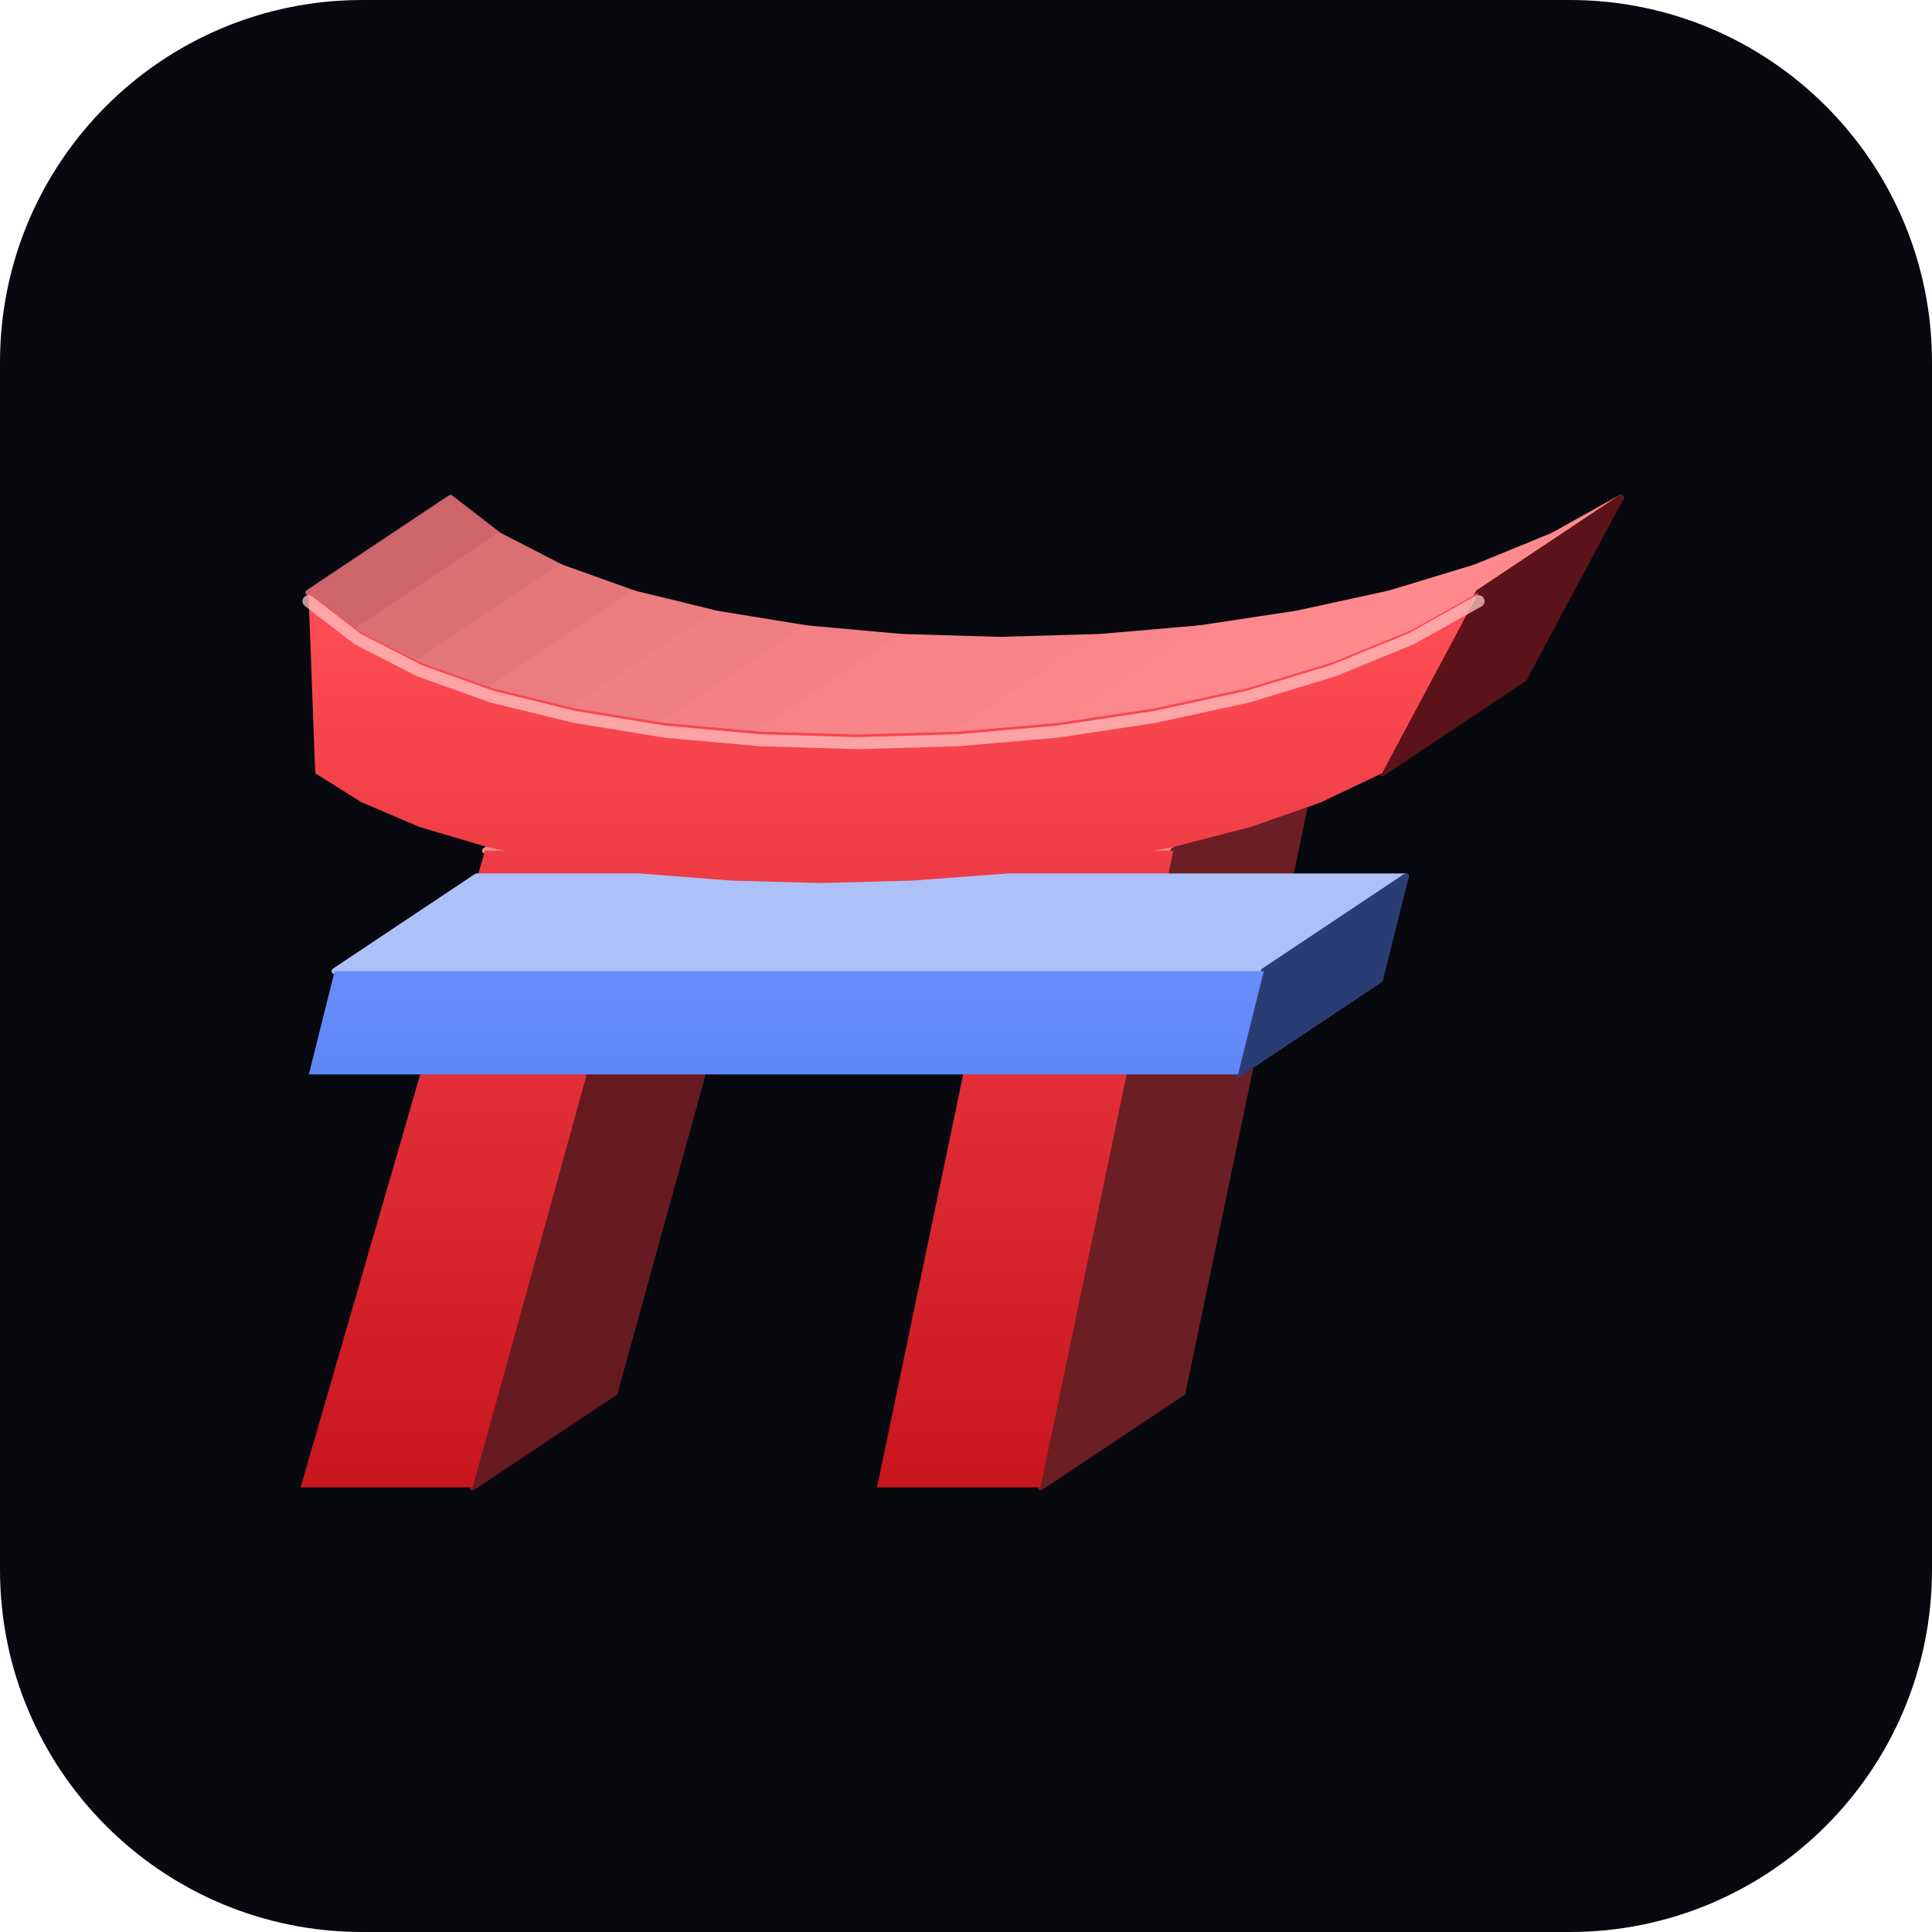
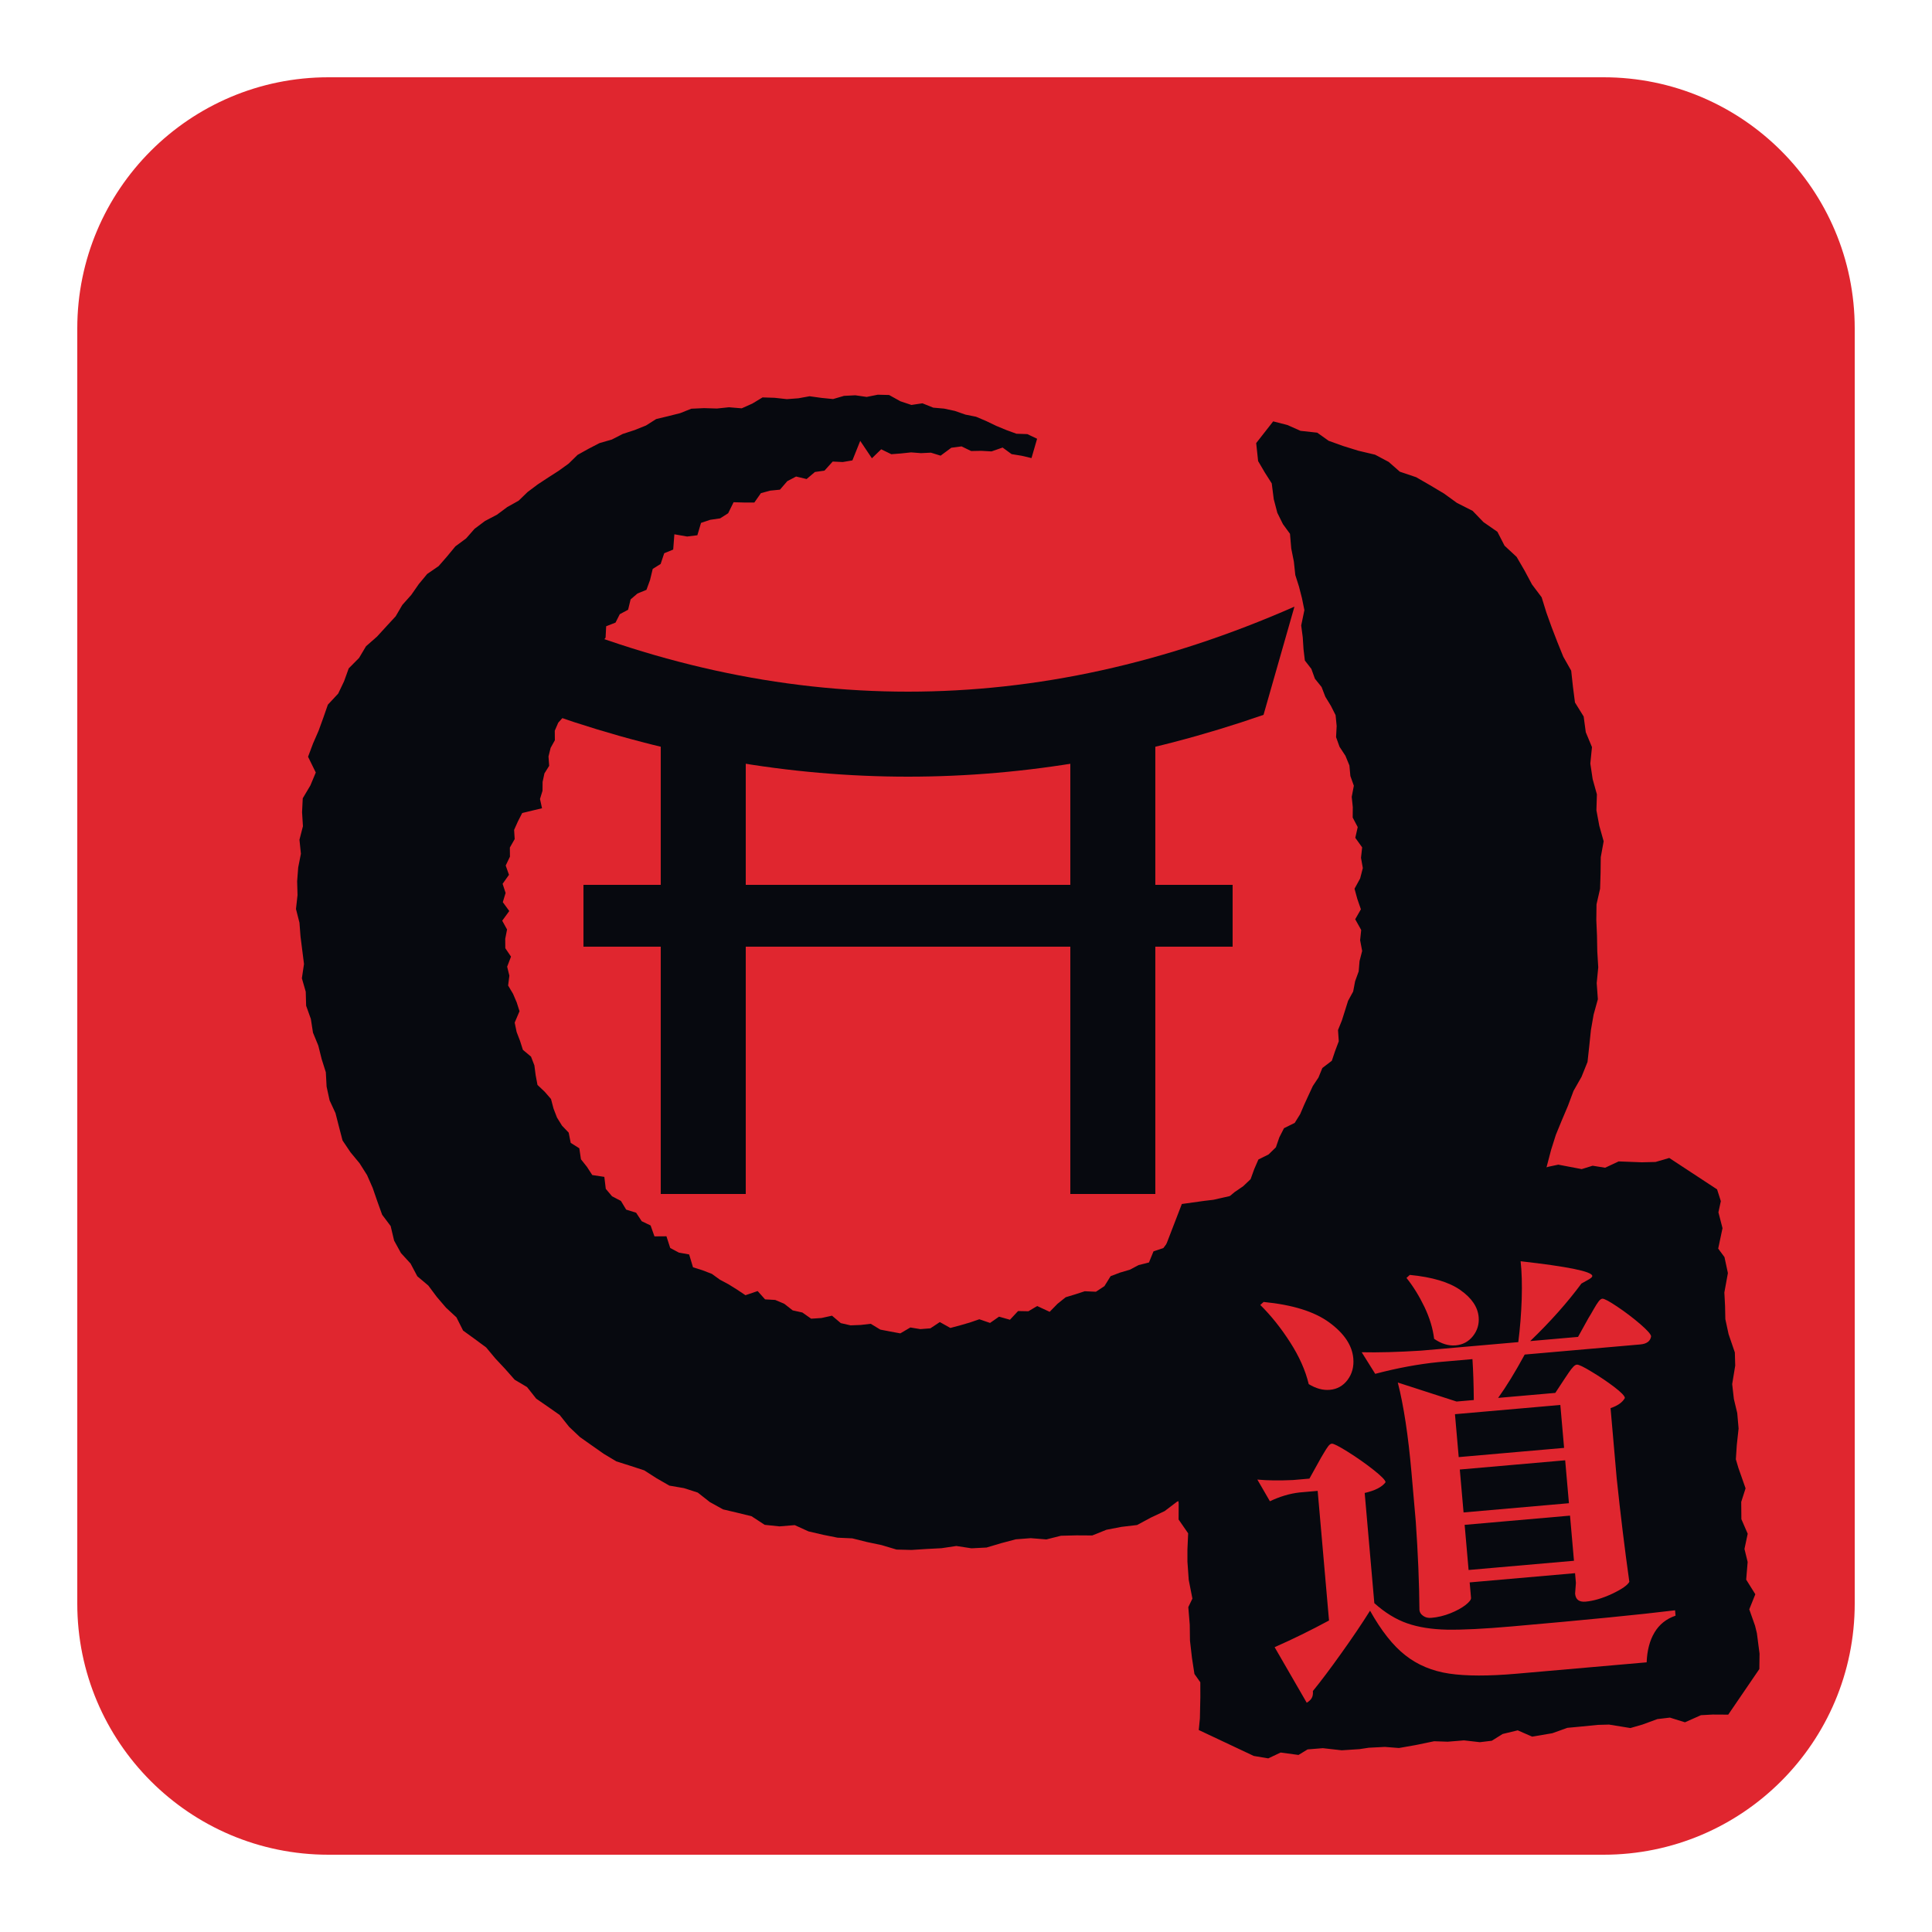
- <svg xmlns="http://www.w3.org/2000/svg" viewBox="0 0 64 64">
-   <rect width="64" height="64" rx="12" fill="#07090f" />
-   <defs>
-     <linearGradient id="fred" gradientUnits="userSpaceOnUse" x1="0" y1="10" x2="0" y2="62">
-       <stop offset="0" stop-color="#ff4d55" />
-       <stop offset="1" stop-color="#c8141c" />
-     </linearGradient>
-     <linearGradient id="fblue" gradientUnits="userSpaceOnUse" x1="0" y1="10" x2="0" y2="62">
-       <stop offset="0" stop-color="#86a5ff" />
-       <stop offset="1" stop-color="#3a6bf0" />
-     </linearGradient>
-     <linearGradient id="fmono" gradientUnits="userSpaceOnUse" x1="0" y1="10" x2="0" y2="62">
-       <stop offset="0" stop-color="#ffffff" />
-       <stop offset="1" stop-color="#f2f2f2" />
-     </linearGradient>
-   </defs>
-   <g transform="translate(3.83 14.5) scale(0.57)">
-     <path d="M21.47 24L30.97 24L39.22 18.5L29.72 18.5Z" fill="#f78488" stroke="#f78488" stroke-width=".35" stroke-linejoin="round" />
-     <path d="M30.97 24L20.75 61L29 55.5L39.22 18.5Z" fill="#671b21" stroke="#671b21" stroke-width=".35" stroke-linejoin="round" />
-     <path d="M21.47 24L30.97 24L20.75 61L10.75 61Z" fill="url(#fred)" />
-     <path d="M51.97 24L61.47 24L69.72 18.5L60.22 18.5Z" fill="#f78488" stroke="#f78488" stroke-width=".35" stroke-linejoin="round" />
-     <path d="M61.47 24L53.75 61L62 55.5L69.72 18.5Z" fill="#6b1e24" stroke="#6b1e24" stroke-width=".35" stroke-linejoin="round" />
-     <path d="M51.97 24L61.47 24L53.75 61L44.25 61Z" fill="url(#fred)" />
-     <path d="M38.22 23L45.22 23L53.47 17.5L46.47 17.5Z" fill="#adc1f8" stroke="#adc1f8" stroke-width=".35" stroke-linejoin="round" />
-     <path d="M45.22 23L42.98 32L51.23 26.5L53.47 17.5Z" fill="#2a3c74" stroke="#2a3c74" stroke-width=".35" stroke-linejoin="round" />
-     <path d="M38.22 23L45.22 23L42.98 32L35.98 32Z" fill="url(#fblue)" />
-     <path d="M12.73 31L66.73 31L74.98 25.5L20.98 25.5Z" fill="#adc1f8" stroke="#adc1f8" stroke-width=".35" stroke-linejoin="round" />
-     <path d="M66.73 31L65.23 37L73.48 31.5L74.98 25.5Z" fill="#2a3c74" stroke="#2a3c74" stroke-width=".35" stroke-linejoin="round" />
-     <path d="M12.73 31L66.73 31L65.23 37L11.23 37Z" fill="url(#fblue)" />
-     <path d="M11.21 9L14.05 11.19L22.3 5.69L19.46 3.5Z" fill="#cd656a" stroke="#cd656a" stroke-width=".35" stroke-linejoin="round" />
-     <path d="M14.05 11.19L17.65 13.04L25.9 7.54L22.3 5.69Z" fill="#db7074" stroke="#db7074" stroke-width=".35" stroke-linejoin="round" />
-     <path d="M17.65 13.04L21.9 14.56L30.15 9.06L25.9 7.54Z" fill="#e5777b" stroke="#e5777b" stroke-width=".35" stroke-linejoin="round" />
-     <path d="M21.9 14.56L26.69 15.73L34.94 10.23L30.15 9.06Z" fill="#eb7c80" stroke="#eb7c80" stroke-width=".35" stroke-linejoin="round" />
-     <path d="M26.69 15.73L31.91 16.58L40.16 11.08L34.94 10.23Z" fill="#f07f83" stroke="#f07f83" stroke-width=".35" stroke-linejoin="round" />
-     <path d="M31.91 16.58L37.43 17.08L45.68 11.58L40.16 11.08Z" fill="#f38186" stroke="#f38186" stroke-width=".35" stroke-linejoin="round" />
-     <path d="M37.43 17.08L43.16 17.25L51.41 11.75L45.68 11.58Z" fill="#f68488" stroke="#f68488" stroke-width=".35" stroke-linejoin="round" />
-     <path d="M43.16 17.25L48.97 17.08L57.22 11.58L51.41 11.75Z" fill="#f88589" stroke="#f88589" stroke-width=".35" stroke-linejoin="round" />
-     <path d="M48.97 17.08L54.75 16.58L63 11.08L57.22 11.58Z" fill="#fa878b" stroke="#fa878b" stroke-width=".35" stroke-linejoin="round" />
-     <path d="M54.75 16.58L60.38 15.73L68.63 10.23L63 11.08Z" fill="#fc888c" stroke="#fc888c" stroke-width=".35" stroke-linejoin="round" />
-     <path d="M60.38 15.73L65.76 14.56L74.01 9.06L68.63 10.23Z" fill="#fd898d" stroke="#fd898d" stroke-width=".35" stroke-linejoin="round" />
-     <path d="M65.76 14.56L70.77 13.04L79.02 7.54L74.01 9.06Z" fill="#ff8a8e" stroke="#ff8a8e" stroke-width=".35" stroke-linejoin="round" />
-     <path d="M70.77 13.04L75.29 11.19L83.54 5.69L79.02 7.54Z" fill="#ff8a8e" stroke="#ff8a8e" stroke-width=".35" stroke-linejoin="round" />
-     <path d="M75.29 11.19L79.21 9L87.46 3.5L83.54 5.69Z" fill="#fe898d" stroke="#fe898d" stroke-width=".35" stroke-linejoin="round" />
-     <path d="M79.21 9L73.6 19.5L81.85 14L87.46 3.5Z" fill="#5b1218" stroke="#5b1218" stroke-width=".35" stroke-linejoin="round" />
-     <path d="M11.21 9L14.05 11.19L17.65 13.04L21.9 14.56L26.69 15.73L31.91 16.58L37.43 17.08L43.16 17.25L48.97 17.08L54.75 16.58L60.38 15.73L65.76 14.56L70.77 13.04L75.29 11.19L79.21 9L73.6 19.5L70.05 21.19L65.97 22.62L61.45 23.79L56.6 24.7L51.5 25.35L46.27 25.74L41.01 25.88L35.81 25.74L30.77 25.35L26 24.7L21.6 23.79L17.66 22.62L14.3 21.19L11.6 19.5Z" fill="url(#fred)" />
-     <path d="M11.21 9.5L14.05 11.69L17.65 13.54L21.9 15.06L26.69 16.23L31.91 17.08L37.43 17.58L43.16 17.75L48.97 17.58L54.75 17.08L60.38 16.23L65.76 15.06L70.77 13.54L75.29 11.69L79.21 9.5" fill="none" stroke="#ffc2c4" stroke-opacity=".75" stroke-width=".7" stroke-linecap="round" />
+ <svg xmlns="http://www.w3.org/2000/svg" viewBox="0 0 200 200" width="200" height="200" role="img" aria-label="bDojoX">
+   <rect x="8" y="8" width="184" height="184" rx="26" fill="#e0262f" />
+   <g fill="#07090f">
+     <path d="M131.8 43.62L133.28 44L134.63 44.6L136.36 44.79L137.54 45.63L139.04 46.17L140.62 46.66L142.35 47.07L143.76 47.82L144.91 48.83L146.6 49.4L148.04 50.23L149.48 51.09L150.82 52.06L152.44 52.88L153.57 54.05L155.01 55.05L155.75 56.49L157 57.65L157.82 59.06L158.59 60.5L159.59 61.83L160.08 63.41L160.63 64.94L161.22 66.47L161.83 67.98L162.65 69.43L162.83 71.09L163.04 72.72L163.94 74.17L164.16 75.8L164.8 77.34L164.63 79.04L164.87 80.65L165.31 82.23L165.26 83.88L165.56 85.49L166.01 87.09L165.71 88.74L165.69 90.37L165.64 92L165.27 93.62L165.25 95.24L165.32 96.86L165.35 98.49L165.45 100.14L165.29 101.77L165.41 103.44L164.97 105.03L164.69 106.64L164.52 108.28L164.34 109.93L163.72 111.47L162.89 112.93L162.32 114.46L161.68 115.97L161.06 117.48L160.57 119.03L160.15 120.63L159.74 122.24L158.84 123.62L157.96 125.01L157.16 126.44L156.17 127.75L154.93 128.9L154.22 130.37L153.01 131.5L152.39 133.03L151.26 134.22L150.28 135.5L149.31 136.79L148.22 137.98L147.02 139.07L145.77 140.1L144.53 141.13L143.33 142.2L142.39 143.53L141.27 144.68L140.12 145.81L138.73 146.65L137.25 147.35L135.97 148.31L134.84 149.47L133.16 149.84L131.98 150.93L130.48 151.54L128.91 151.98L127.49 152.67L126.08 153.37L124.61 153.94L123.34 154.92L121.85 155.45L120.56 156.43L119.12 157.11L117.71 157.87L116.1 158.06L114.54 158.36L113.07 158.95L111.44 158.94L109.83 158.98L108.32 159.36L106.7 159.23L105.15 159.35L103.64 159.75L102.13 160.2L100.57 160.28L99 160.04L97.46 160.27L95.91 160.35L94.36 160.45L92.81 160.41L91.27 159.95L89.75 159.63L88.23 159.25L86.7 159.18L85.2 158.88L83.7 158.53L82.27 157.88L80.69 158.01L79.16 157.85L77.8 156.96L76.33 156.6L74.85 156.25L73.49 155.5L72.23 154.51L70.8 154.05L69.29 153.79L67.97 153.03L66.69 152.21L65.25 151.74L63.8 151.28L62.5 150.5L61.26 149.63L60.03 148.76L58.92 147.71L57.94 146.48L56.73 145.63L55.51 144.79L54.56 143.59L53.28 142.83L52.29 141.71L51.28 140.63L50.33 139.49L49.14 138.61L47.94 137.74L47.25 136.37L46.17 135.37L45.22 134.26L44.34 133.08L43.2 132.12L42.5 130.8L41.51 129.72L40.8 128.43L40.44 126.92L39.56 125.75L39.06 124.36L38.58 122.97L38 121.65L37.23 120.43L36.28 119.28L35.46 118.06L35.09 116.64L34.73 115.23L34.12 113.91L33.81 112.49L33.73 111L33.3 109.64L32.95 108.24L32.4 106.9L32.18 105.48L31.69 104.11L31.65 102.66L31.25 101.27L31.47 99.79L31.29 98.37L31.11 96.95L31 95.52L30.64 94.1L30.8 92.66L30.76 91.23L30.87 89.8L31.15 88.38L31 86.93L31.36 85.53L31.27 84.08L31.34 82.64L32.13 81.31L32.69 79.97L31.89 78.34L32.4 76.98L32.98 75.65L33.47 74.3L33.94 72.95L35.01 71.8L35.62 70.52L36.1 69.19L37.17 68.11L37.89 66.9L39.03 65.9L40 64.84L40.96 63.8L41.65 62.62L42.57 61.59L43.35 60.47L44.22 59.42L45.41 58.6L46.29 57.59L47.14 56.56L48.25 55.74L49.13 54.74L50.21 53.93L51.45 53.28L52.51 52.49L53.69 51.83L54.62 50.93L55.66 50.15L56.74 49.44L57.83 48.74L58.87 47.99L59.79 47.09L60.92 46.46L62.06 45.87L63.34 45.5L64.47 44.92L65.7 44.52L66.87 44.05L67.93 43.38L69.18 43.08L70.41 42.77L71.56 42.31L72.88 42.25L74.22 42.29L75.46 42.16L76.78 42.27L77.88 41.78L78.94 41.14L80.19 41.18L81.46 41.32L82.65 41.23L83.81 41.02L85.04 41.19L86.24 41.31L87.37 40.98L88.54 40.92L89.72 41.09L90.87 40.86L92.04 40.89L93.21 41.54L94.35 41.92L95.49 41.75L96.61 42.2L97.74 42.3L98.85 42.54L99.94 42.92L101.04 43.14L102.1 43.59L103.14 44.09L104.18 44.52L105.22 44.9L106.35 44.94L107.36 45.42L106.78 47.42L105.76 47.18L104.72 47.01L103.79 46.33L102.64 46.73L101.58 46.67L100.53 46.69L99.54 46.21L98.48 46.35L97.37 47.17L96.37 46.86L95.34 46.91L94.32 46.83L93.29 46.94L92.27 47.02L91.22 46.51L90.26 47.44L89.05 45.64L88.24 47.66L87.24 47.83L86.2 47.78L85.35 48.72L84.36 48.86L83.5 49.59L82.41 49.33L81.5 49.81L80.74 50.69L79.73 50.79L78.77 51.05L78.09 52.02L77.03 52.02L75.94 51.99L75.38 53.13L74.55 53.66L73.52 53.81L72.57 54.13L72.19 55.41L71.13 55.54L69.81 55.31L69.69 56.89L68.76 57.27L68.39 58.38L67.57 58.89L67.29 60.05L66.92 61.06L65.99 61.44L65.28 62.05L65.02 63.12L64.16 63.58L63.72 64.45L62.75 64.83L62.69 66.01L62.11 66.72L61.71 67.58L60.77 68.03L60.69 69.11L60.38 70L59.55 70.56L59.48 71.59L58.72 72.2L58.37 73.05L58.42 74.11L57.79 74.81L57.43 75.64L57.44 76.63L57 77.42L56.78 78.31L56.85 79.28L56.36 80.06L56.17 80.94L56.16 81.86L55.9 82.71L56.11 83.67L54.06 84.16L53.62 85.02L53.22 85.91L53.28 86.86L52.78 87.74L52.79 88.68L52.35 89.6L52.69 90.56L52.03 91.49L52.34 92.44L52.05 93.39L52.72 94.31L51.99 95.31L52.49 96.22L52.3 97.19L52.31 98.16L52.9 99.03L52.5 100.07L52.73 101L52.6 102.02L53.11 102.88L53.49 103.77L53.78 104.68L53.28 105.86L53.48 106.83L53.83 107.74L54.13 108.68L54.97 109.38L55.32 110.29L55.45 111.3L55.64 112.31L56.39 113.02L57.04 113.77L57.3 114.76L57.66 115.69L58.18 116.53L58.87 117.25L59.08 118.31L59.97 118.87L60.14 120.01L60.76 120.79L61.31 121.64L62.56 121.83L62.71 123.07L63.36 123.84L64.28 124.32L64.82 125.22L65.85 125.54L66.43 126.42L67.35 126.86L67.75 127.99L68.99 127.98L69.38 129.19L70.28 129.67L71.34 129.86L71.74 131.19L72.73 131.5L73.69 131.87L74.52 132.47L75.42 132.95L76.3 133.5L77.17 134.08L78.43 133.65L79.2 134.51L80.25 134.57L81.19 134.97L82.06 135.65L83.06 135.87L83.97 136.51L85.04 136.44L86.13 136.2L87.04 136.97L88.05 137.2L89.09 137.16L90.14 137.04L91.13 137.64L92.16 137.84L93.2 138.03L94.24 137.42L95.27 137.59L96.31 137.51L97.29 136.86L98.38 137.47L99.39 137.2L100.39 136.91L101.38 136.57L102.49 136.95L103.42 136.3L104.55 136.62L105.39 135.72L106.46 135.74L107.37 135.2L108.66 135.8L109.47 134.97L110.32 134.29L111.31 133.99L112.29 133.67L113.45 133.72L114.33 133.14L114.97 132.11L115.94 131.74L116.96 131.44L117.87 130.96L118.94 130.69L119.41 129.54L120.43 129.2L121.08 128.34L122.17 128.05L123.13 127.59L123.71 126.67L124.93 126.48L125.5 125.55L126.15 124.72L126.99 124.09L127.8 123.41L128.69 122.8L129.46 122.07L129.84 121.02L130.27 120.03L131.32 119.51L132.08 118.77L132.44 117.73L132.92 116.79L134.03 116.24L134.59 115.34L135.01 114.36L135.45 113.4L135.9 112.43L136.49 111.54L136.89 110.56L137.87 109.81L138.21 108.8L138.59 107.79L138.51 106.63L138.91 105.64L139.23 104.63L139.55 103.61L140.08 102.64L140.28 101.58L140.65 100.56L140.74 99.49L141.01 98.44L140.8 97.33L140.91 96.27L140.29 95.16L140.88 94.13L140.51 93.06L140.22 92L140.8 90.94L141.08 89.86L140.89 88.8L141.01 87.72L140.3 86.73L140.55 85.62L140.03 84.63L140.04 83.55L139.93 82.49L140.15 81.34L139.79 80.33L139.69 79.24L139.28 78.24L138.67 77.31L138.31 76.31L138.37 75.15L138.26 74.03L137.77 73.06L137.2 72.13L136.81 71.12L136.12 70.26L135.75 69.24L135.08 68.38L134.94 67.21L134.86 65.97L134.7 64.75L135.03 63.16L134.78 61.93L134.47 60.72L134.09 59.53L133.94 58.13L133.67 56.78L133.54 55.26L132.81 54.26L132.23 53.09L131.86 51.68L131.65 50.04L130.93 48.91L130.24 47.73L130.04 45.87Z" />
+     <g transform="translate(54 58) scale(.8)">
+       <path d="M0 6Q50 28 100 6L96 20Q50 36 4 20Z" />
+       <rect x="8" y="42" width="84" height="8" />
+       <rect x="18" y="20" width="11" height="62" />
+       <rect x="71" y="20" width="11" height="62" />
+     </g>
+   </g>
+   <g transform="rotate(-5 151 151)">
+     <path d="M124.75 122.24L127.09 122.12L128.05 122.09L130.33 121.78L131.24 122.12L132.62 122.37L134.54 122.2L135.81 121.66L137.34 121.7L138.87 121.91L141.08 121.93L142.28 122.04L144.21 121.61L145.92 122.21L147.3 122.2L148.31 121.56L150.23 122.45L151.74 122.35L153.15 122.35L155.19 122.15L156.19 122.12L157.74 122.29L159.76 122.02L160.95 122.07L162.93 121.7L163.93 121.58L166.3 122.25L167.46 122L168.73 122.32L170.18 121.79L172.56 122.09L173.98 122.18L175.43 121.89L180.08 125.56L180.36 126.81L180.01 127.94L180.29 129.61L179.66 131.68L180.23 132.61L180.44 134.29L179.9 136.26L179.85 137.67L179.76 139.02L179.96 140.6L180.44 142.54L180.36 143.9L179.88 145.78L179.92 147.33L180.14 148.81L180.14 150.42L179.81 152.08L179.58 153.57L179.76 154.46L180.32 156.65L179.75 158.01L179.61 159.79L180.13 161.35L179.66 162.89L179.87 164.26L179.56 166.07L180.37 167.66L179.61 169.16L180.06 170.91L180.18 171.69L180.27 173.82L180.11 175.41L176.49 179.83L174.88 179.68L173.67 179.64L171.96 180.23L170.45 179.61L169.14 179.65L167.55 180.08L166.28 180.33L164.11 179.78L162.95 179.71L161.3 179.73L159.78 179.74L158.18 180.16L156.07 180.33L154.64 179.55L153.05 179.79L151.87 180.39L150.63 180.43L149.01 180.1L147.32 180.09L145.92 179.92L143.96 180.15L142.23 180.3L140.79 180.06L139.13 180L138.15 180.06L136.31 180.02L134.38 179.63L132.8 179.62L131.81 180.11L129.99 179.7L128.66 180.19L127.19 179.81L121.75 176.64L121.97 175.46L122.21 173.26L122.34 171.73L121.81 170.82L121.7 169.16L121.65 167.34L121.77 165.7L121.78 163.87L122.28 163.03L122.07 161.07L122.1 159.17L122.21 157.92L122.43 156.26L121.57 154.75L121.72 153.12L121.72 151.95L121.93 150.6L121.96 148.9L122.02 146.97L122.12 145.8L122.01 143.72L122.29 142.8L122.15 140.78L122.43 139.03L121.77 138.11L121.56 135.71L121.77 134.38L122.18 133.26L121.85 131.27L121.83 129.95L122.35 128.24L122.44 126.96Z" fill="#07090f" />
+     <path d="M161.56 145.09L162.62 143.75Q162.80 143.52 163.12 143.13Q163.44 142.74 163.65 142.56Q163.86 142.37 164.04 142.37Q164.32 142.37 165.49 143.23Q166.66 144.08 167.68 145Q168.69 145.92 168.69 146.24Q168.27 146.88 167.12 147.16L167.12 154.43Q167.22 160.13 167.49 165.24Q167.17 165.74 165.61 166.32Q164.04 166.89 162.80 166.89Q161.79 166.89 161.79 165.97Q161.79 165.97 161.97 164.87L161.97 163.86L151.02 163.86L151.02 165.47Q151.02 165.74 150.38 166.16Q149.74 166.57 148.75 166.87Q147.76 167.17 146.75 167.17Q146.24 167.17 145.92 166.89Q145.59 166.62 145.59 166.25Q145.92 162.11 146.01 157.09L146.01 152.03Q146.01 146.24 145.41 142.60L151.30 145.09L153.09 145.09Q153.28 142.70 153.32 140.86L149.78 140.86Q146.65 140.90 143.16 141.50L141.96 139.15Q144.49 139.43 148.08 139.52L158.20 139.52Q158.66 137.41 158.94 135.13Q159.21 132.85 159.17 131.20Q166.43 132.67 166.43 133.36Q166.43 133.50 166.06 133.68L165.24 134.05Q162.80 136.81 159.44 139.52L164.41 139.52L165.65 137.68Q165.93 137.31 166.27 136.81Q166.62 136.30 166.85 136.05Q167.08 135.80 167.26 135.80Q167.54 135.80 168.71 136.74Q169.88 137.68 170.92 138.74Q171.95 139.80 171.95 140.12Q171.77 140.86 170.76 140.86L158.75 140.86Q157.05 143.43 155.62 145.09L161.56 145.09M147.25 131.89L147.62 131.61Q151.07 132.25 152.70 133.63Q154.34 135.01 154.34 136.58Q154.34 137.68 153.58 138.49Q152.82 139.29 151.71 139.29Q150.61 139.29 149.55 138.42Q149.50 136.81 148.84 135.04Q148.17 133.27 147.25 131.89M131.93 133.36L132.30 133.08Q136.76 133.91 138.90 135.80Q141.04 137.68 141.04 139.71Q141.04 140.99 140.26 141.87Q139.48 142.74 138.33 142.74Q137.27 142.74 136.21 141.96Q135.89 139.80 134.67 137.48Q133.45 135.15 131.93 133.36M151.02 150.84L161.97 150.84L161.97 146.38L151.02 146.38L151.02 150.84M135.43 151.71L136.58 150.01Q136.76 149.73 137.11 149.25Q137.45 148.77 137.66 148.54Q137.87 148.31 138.05 148.31Q138.33 148.31 139.64 149.30Q140.95 150.29 142.10 151.37Q143.25 152.45 143.25 152.77Q142.65 153.46 141 153.69L141 165.14Q142.51 166.75 144.19 167.51Q145.87 168.27 148.26 168.53Q150.66 168.78 154.98 168.78Q166.57 168.78 171.95 168.59L171.95 169.15Q170.48 169.51 169.63 170.69Q168.78 171.86 168.55 173.70L155.03 173.70Q150.66 173.70 148.08 173.08Q145.50 172.46 143.73 170.80Q141.96 169.15 140.49 165.88Q139.06 167.77 137.15 170Q135.25 172.23 133.87 173.65Q133.87 174.11 133.68 174.37Q133.50 174.62 133.13 174.80L130.32 168.78Q133.18 167.81 136.17 166.52L136.17 153.05L134.28 153.05Q132.76 153.09 131.15 153.69L130.05 151.34Q131.56 151.62 133.73 151.71L135.43 151.71M161.97 156.59L161.97 152.13L151.02 152.13L151.02 156.59L161.97 156.59M161.97 157.88L151.02 157.88L151.02 162.57L161.97 162.57" fill="#e0262f" />
  </g>
</svg>
